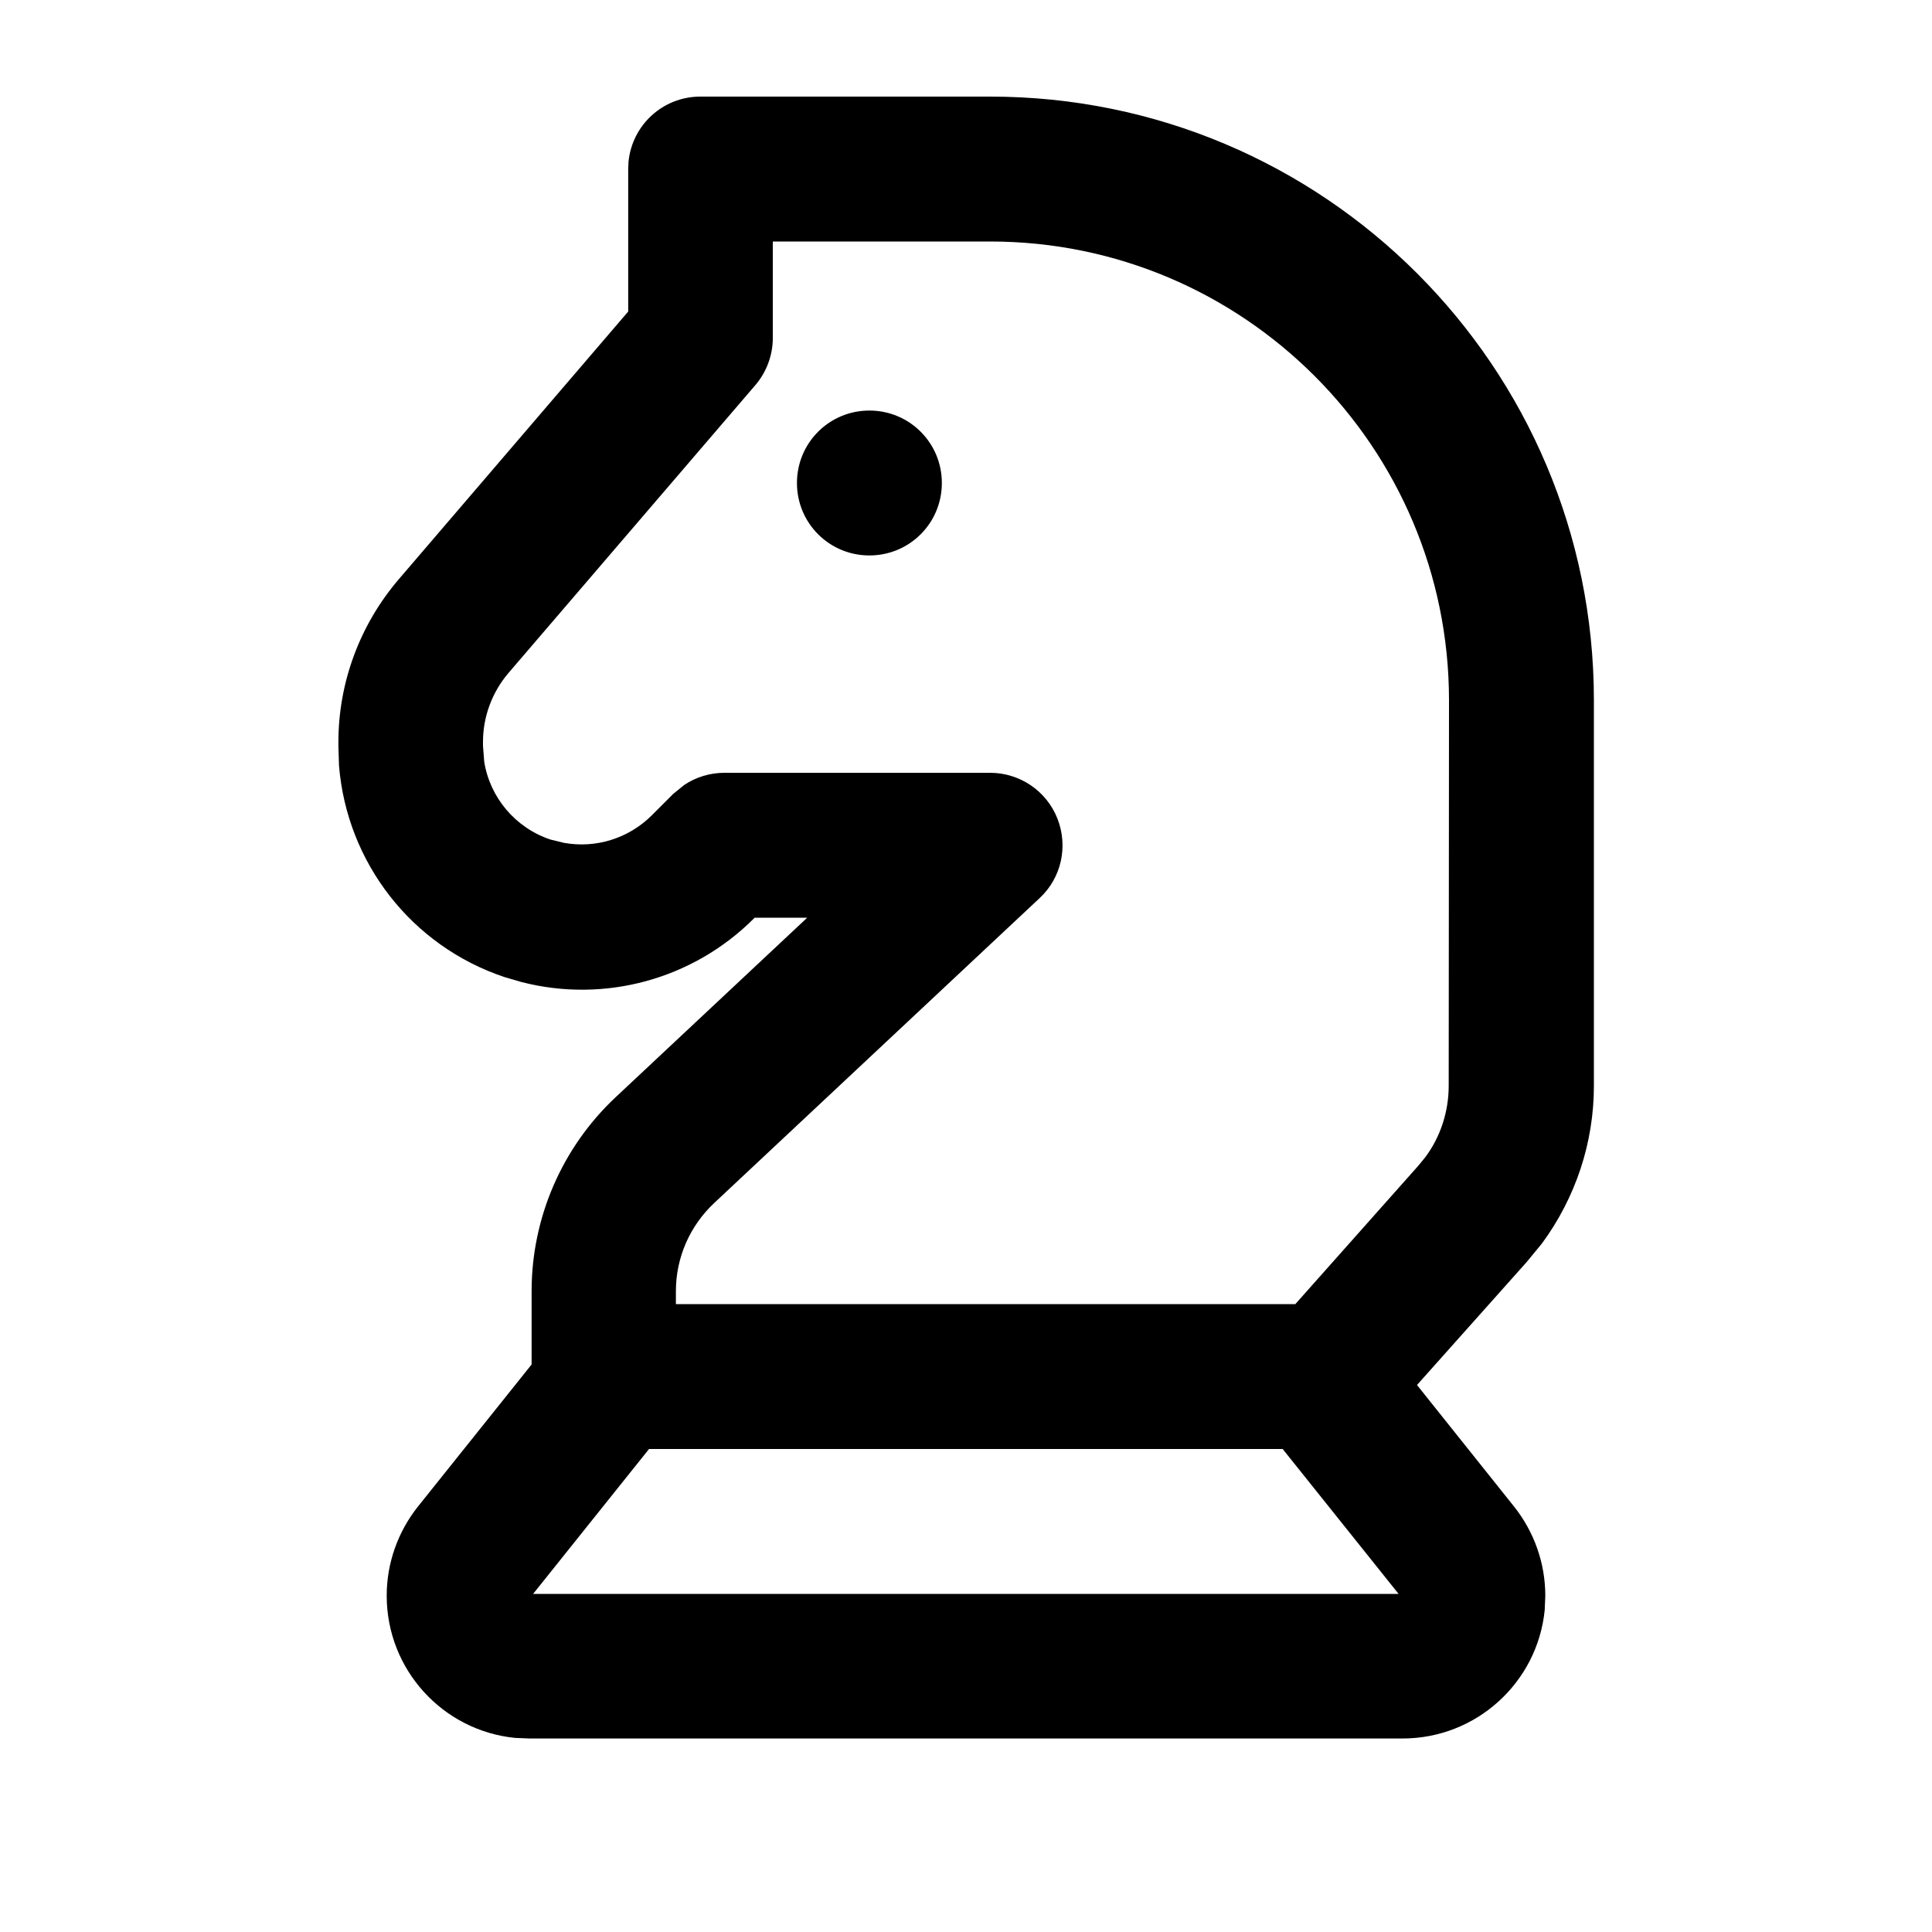
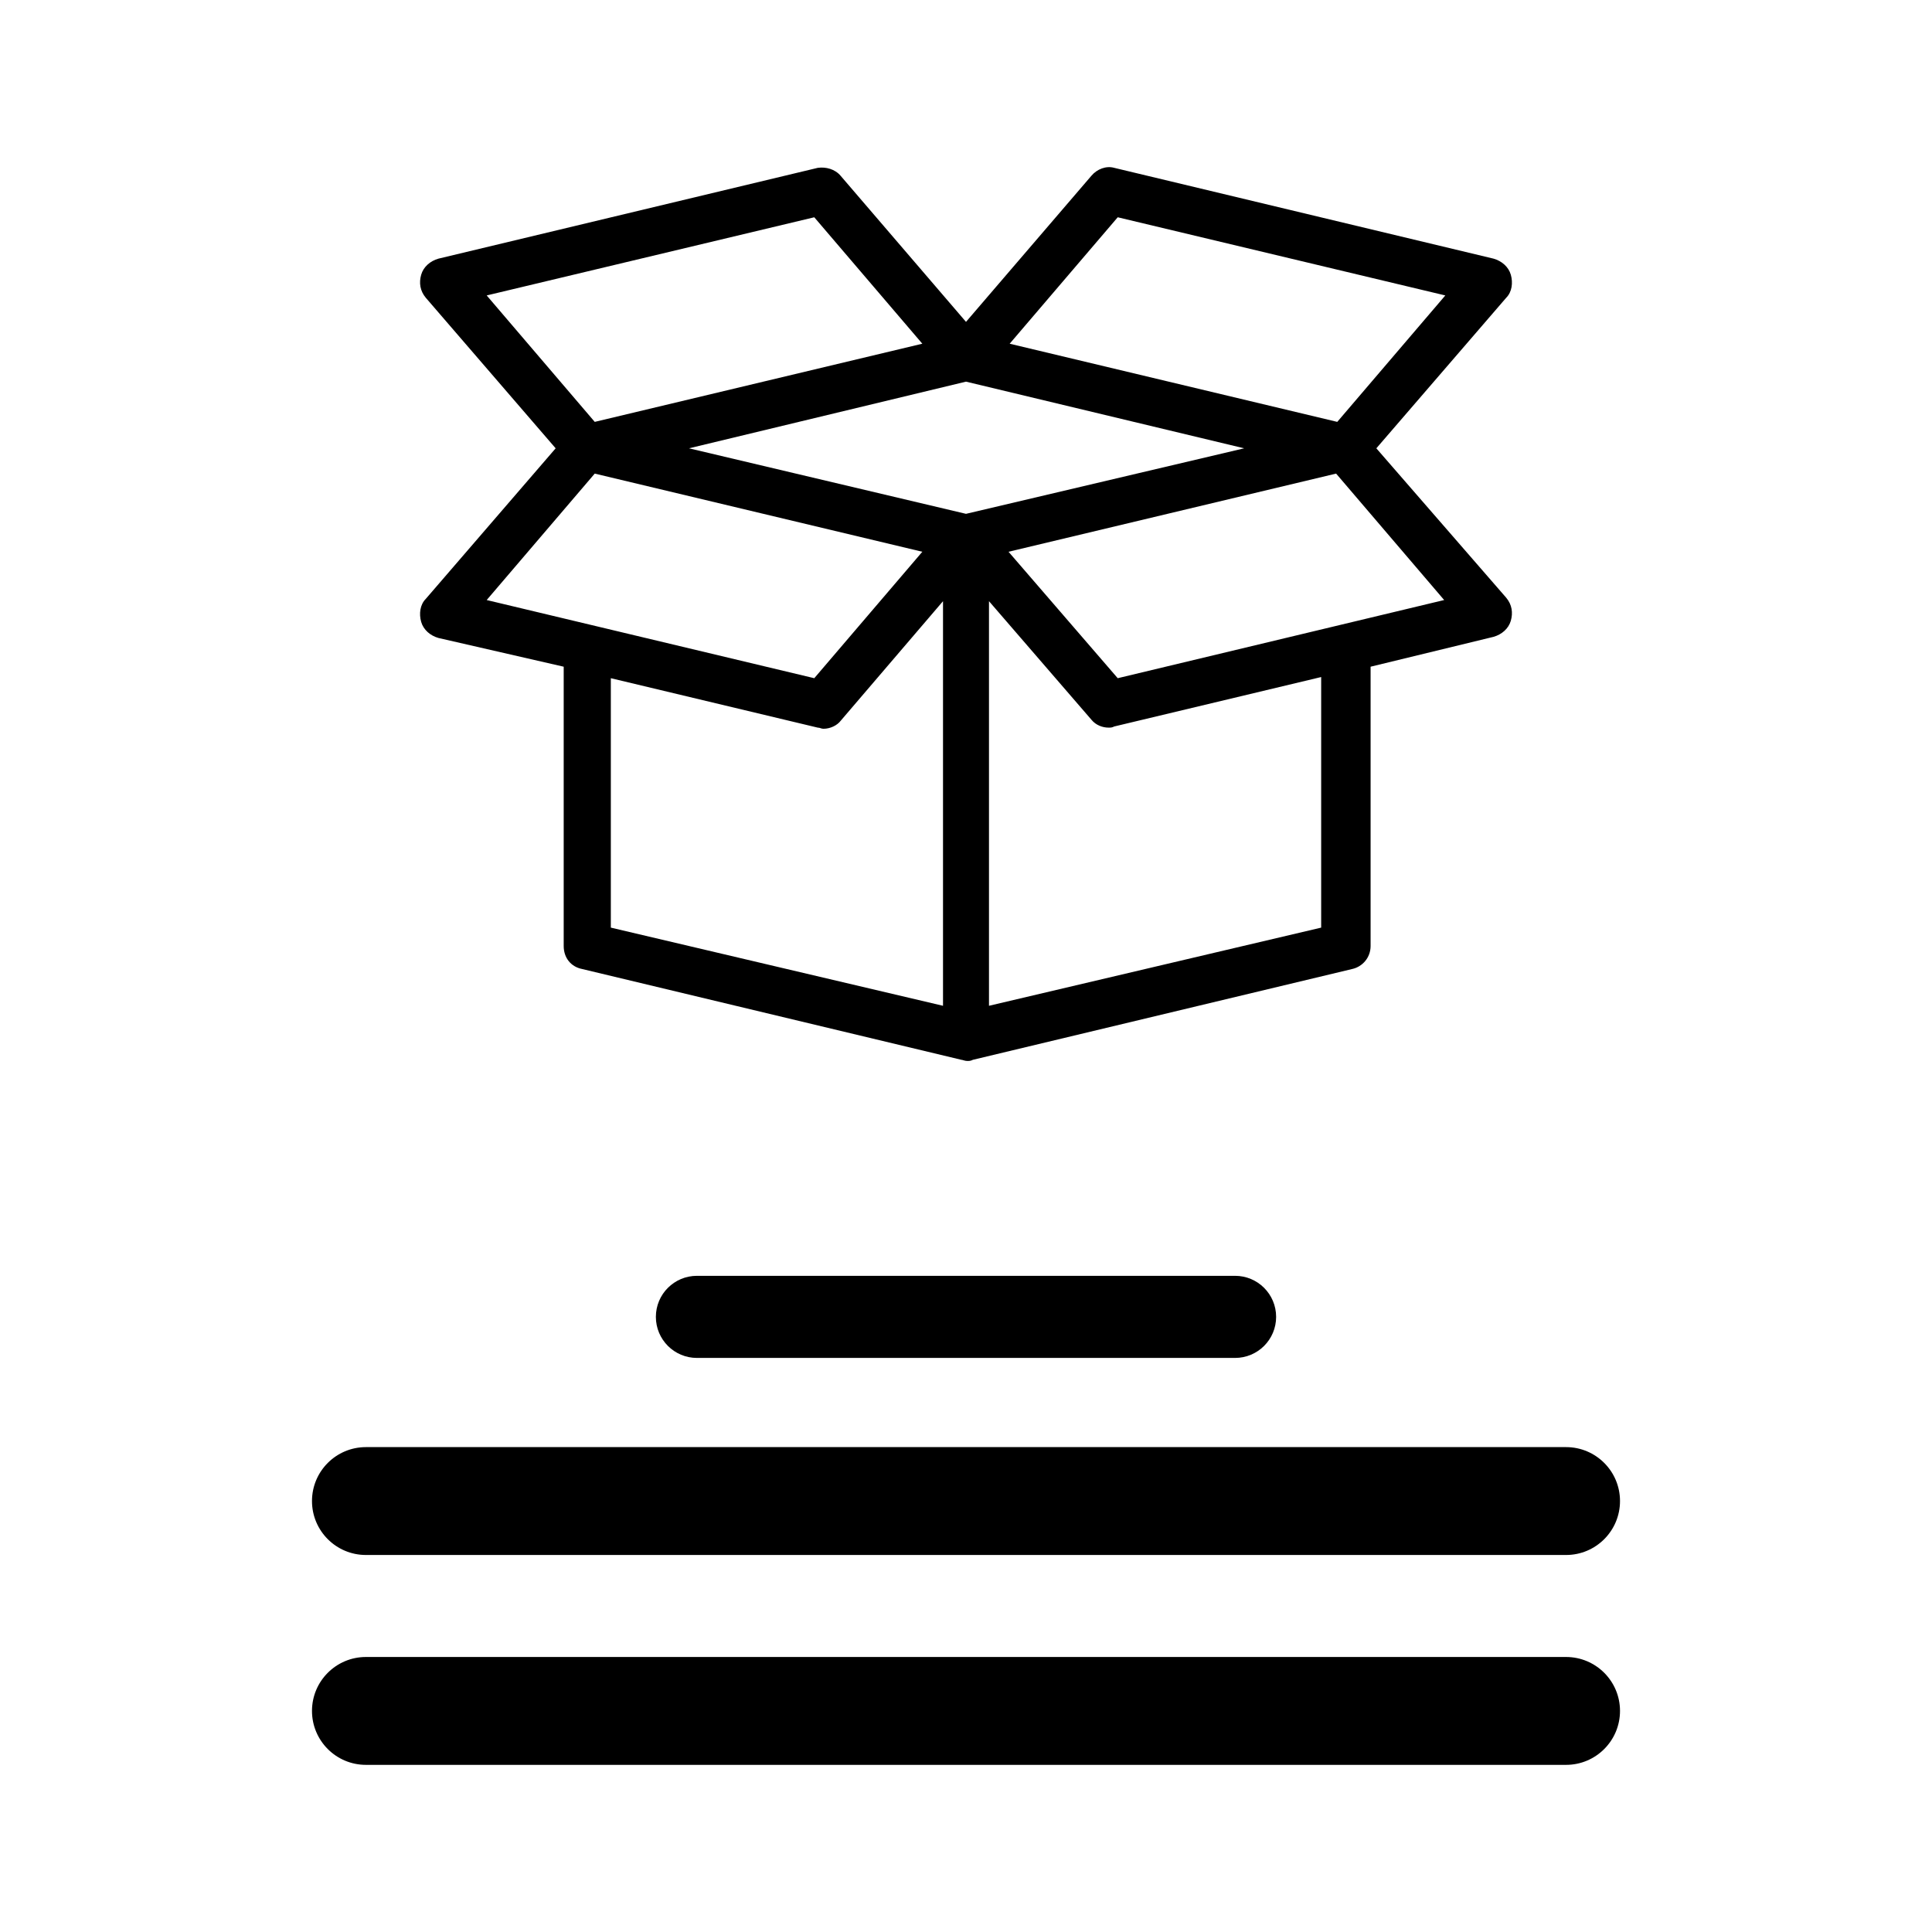
- <svg xmlns="http://www.w3.org/2000/svg" viewBox="0 0 640 640">
-   <path d="M328 32C438.5 32 528 121.5 528 232L528 359.7C528 378.6 521.9 396.8 510.8 411.9L505.7 418.1L469.4 458.8L501.5 499C508.2 507.4 511.9 517.8 511.9 528.6L511.7 533.4C509.3 557.3 489.1 575.9 464.6 575.9L175.4 575.9L170.6 575.7C146.7 573.3 128.1 553.1 128.1 528.6C128.1 517.8 131.8 507.4 138.5 499L176.1 452L176.1 427.7C176.1 403.4 186.2 380.1 203.9 363.5L267.4 304L250 304L249.8 304.2C229.5 324.5 200.2 332.4 172.7 325.3L167.2 323.7C136.3 313.4 114.9 285.7 112.3 253.6L112.1 247.2L112.1 245.8C112.1 226.1 119.2 207 132 192L208.1 103.2L208.1 56.1L208.2 53.6C209.4 41.4 219.6 32 232 32L328 32zM176.7 528L463.3 528L424.9 480L215 480L176.6 528zM256 112C256 117.7 253.9 123.3 250.2 127.6L168.3 223.1C163 229.4 160 237.4 160 245.7L160 247.1L160.4 252.3C162.3 264.2 170.7 274.2 182.3 278.1L186.8 279.2C197.3 281.1 208.1 277.8 215.8 270.2L223 263L226.7 260C230.6 257.4 235.2 256 240 256L328 256C337.8 256 346.7 262 350.3 271.2C353.9 280.4 351.6 290.8 344.4 297.5L236.6 398.5C228.5 406.1 223.9 416.6 223.9 427.7L223.9 432L429.1 432L469.8 386.2L472.1 383.4C477.2 376.6 479.9 368.2 479.9 359.7L480 232C480 148.1 411.9 80 328 80L256 80L256 112zM288 184C274.7 184 264 173.3 264 160C264 146.7 274.7 136 288 136C301.3 136 312 146.7 312 160C312 173.3 301.3 184 288 184z" />
+ <svg xmlns="http://www.w3.org/2000/svg" data-name="Layer 1" viewBox="0 0 1200 1200">
+   <path d="m854.872 278.454 80.674-93.524c3.57-3.57 4.283-9.283 2.856-14.279s-5.713-8.566-10.71-9.995l-235.595-56.401c-4.997-1.427-10.71.713-14.279 4.996L600 199.92l-77.818-90.669c-3.57-4.283-9.282-5.712-14.279-4.996l-235.596 56.4c-4.996 1.427-9.282 4.997-10.709 9.996-1.427 4.997-.713 9.996 2.856 14.279l80.674 93.524-80.674 93.525c-3.57 3.57-4.283 9.282-2.856 14.279s5.713 8.566 10.71 9.995l77.817 17.848v173.485c0 7.14 4.283 12.852 11.423 14.278l235.596 56.401c.713 0 2.142.714 3.57.714s2.142 0 3.569-.714l235.596-56.4c6.426-1.427 11.422-7.14 11.422-14.28V414.102l76.39-18.561c4.997-1.427 9.283-4.997 10.71-9.996 1.426-4.996.713-9.995-2.857-14.278zm-82.102 0L600 319.15l-172.057-40.693L600 237.047zm-78.532-143.5 203.47 48.55-67.11 78.531-203.47-48.548zm-188.477 0 67.11 78.533-203.47 48.548-67.11-78.532zm-136.36 159.207 203.47 48.548-67.11 78.532-203.47-48.548zm9.995 282.001V421.24l128.507 30.7c1.427 0 2.143.714 3.57.714 4.283 0 8.566-2.143 10.709-4.997l63.54-74.248V624.71zm441.208 0-206.325 48.546V373.406l63.54 73.534c2.855 3.57 7.139 4.997 10.708 4.997 1.427 0 2.143 0 3.57-.714l128.507-30.7zM694.239 421.24l-67.824-78.532 203.47-48.548 67.11 78.532zm72.888 422.195H432.873c-14.084 0-25.5-11.417-25.5-25.5s11.416-25.5 25.5-25.5h334.254c14.083 0 25.5 11.417 25.5 25.5s-11.417 25.5-25.5 25.5m205.59 122.394H227.283c-18.502 0-33.5-14.999-33.5-33.5s14.998-33.5 33.5-33.5h745.432c18.502 0 33.5 14.999 33.5 33.5s-14.998 33.5-33.5 33.5m0 130.356H227.283c-18.502 0-33.5-14.999-33.5-33.5s14.998-33.5 33.5-33.5h745.432c18.502 0 33.5 15 33.5 33.5s-14.998 33.5-33.5 33.5" />
</svg>
